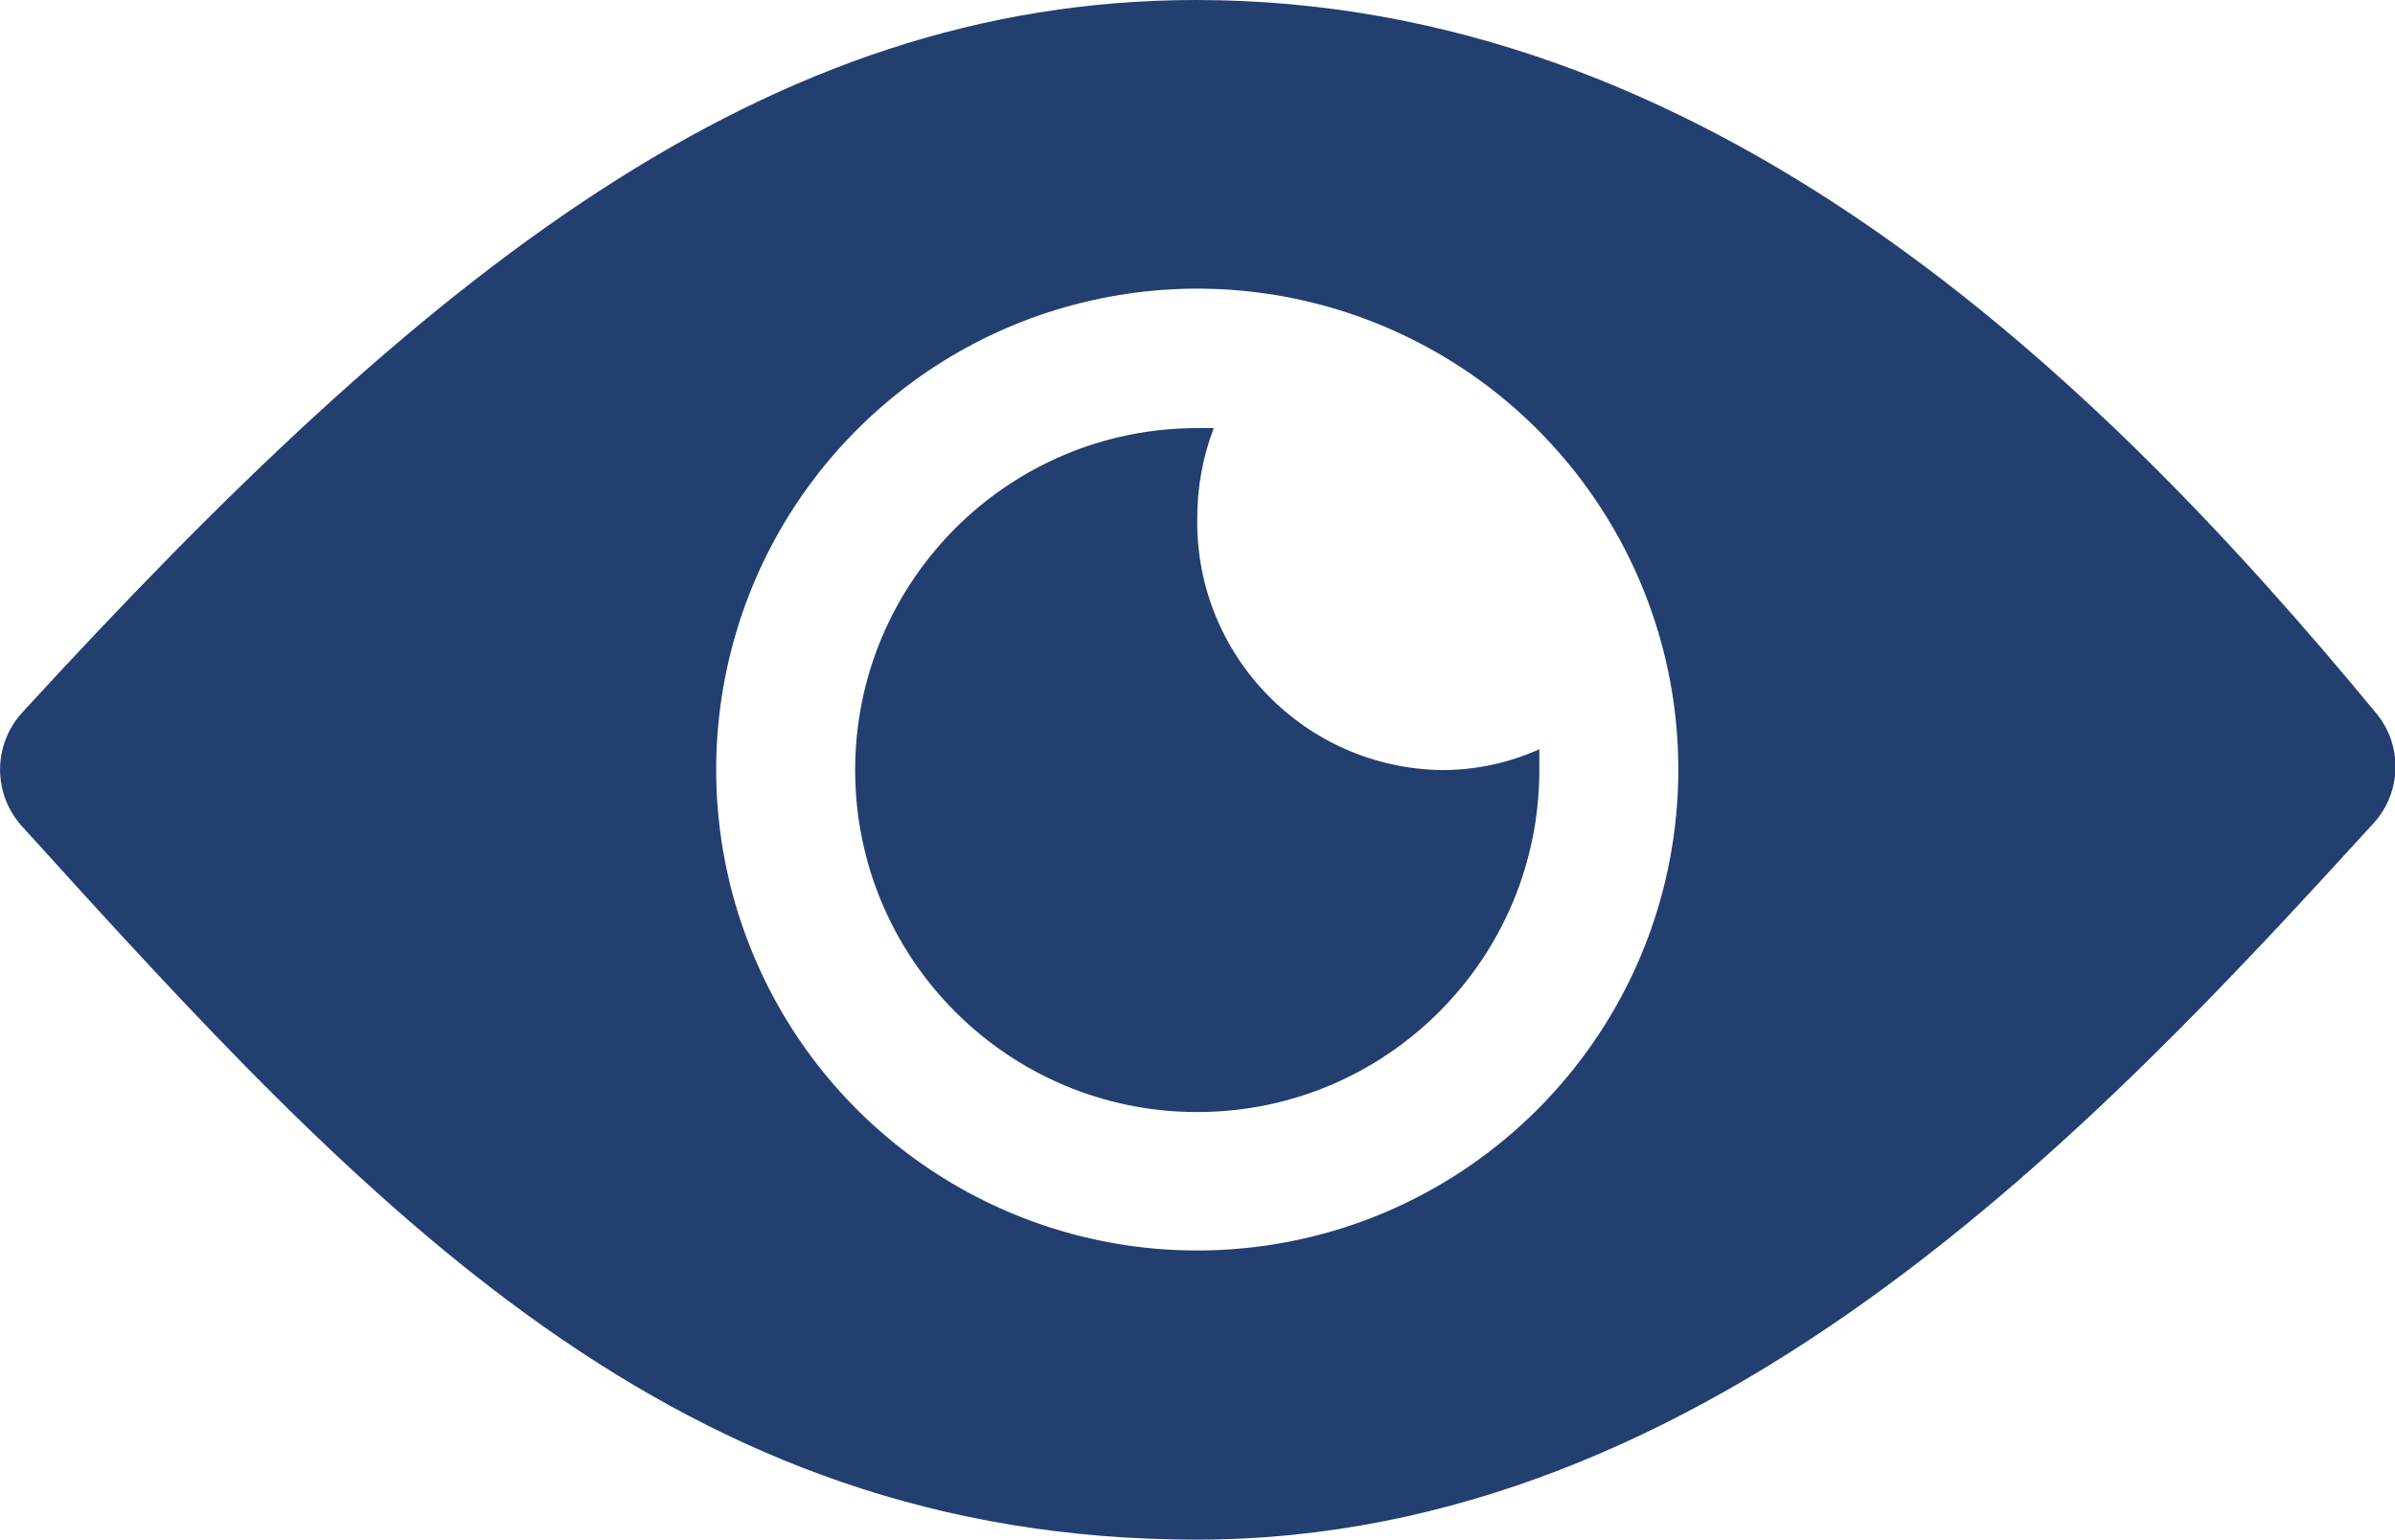
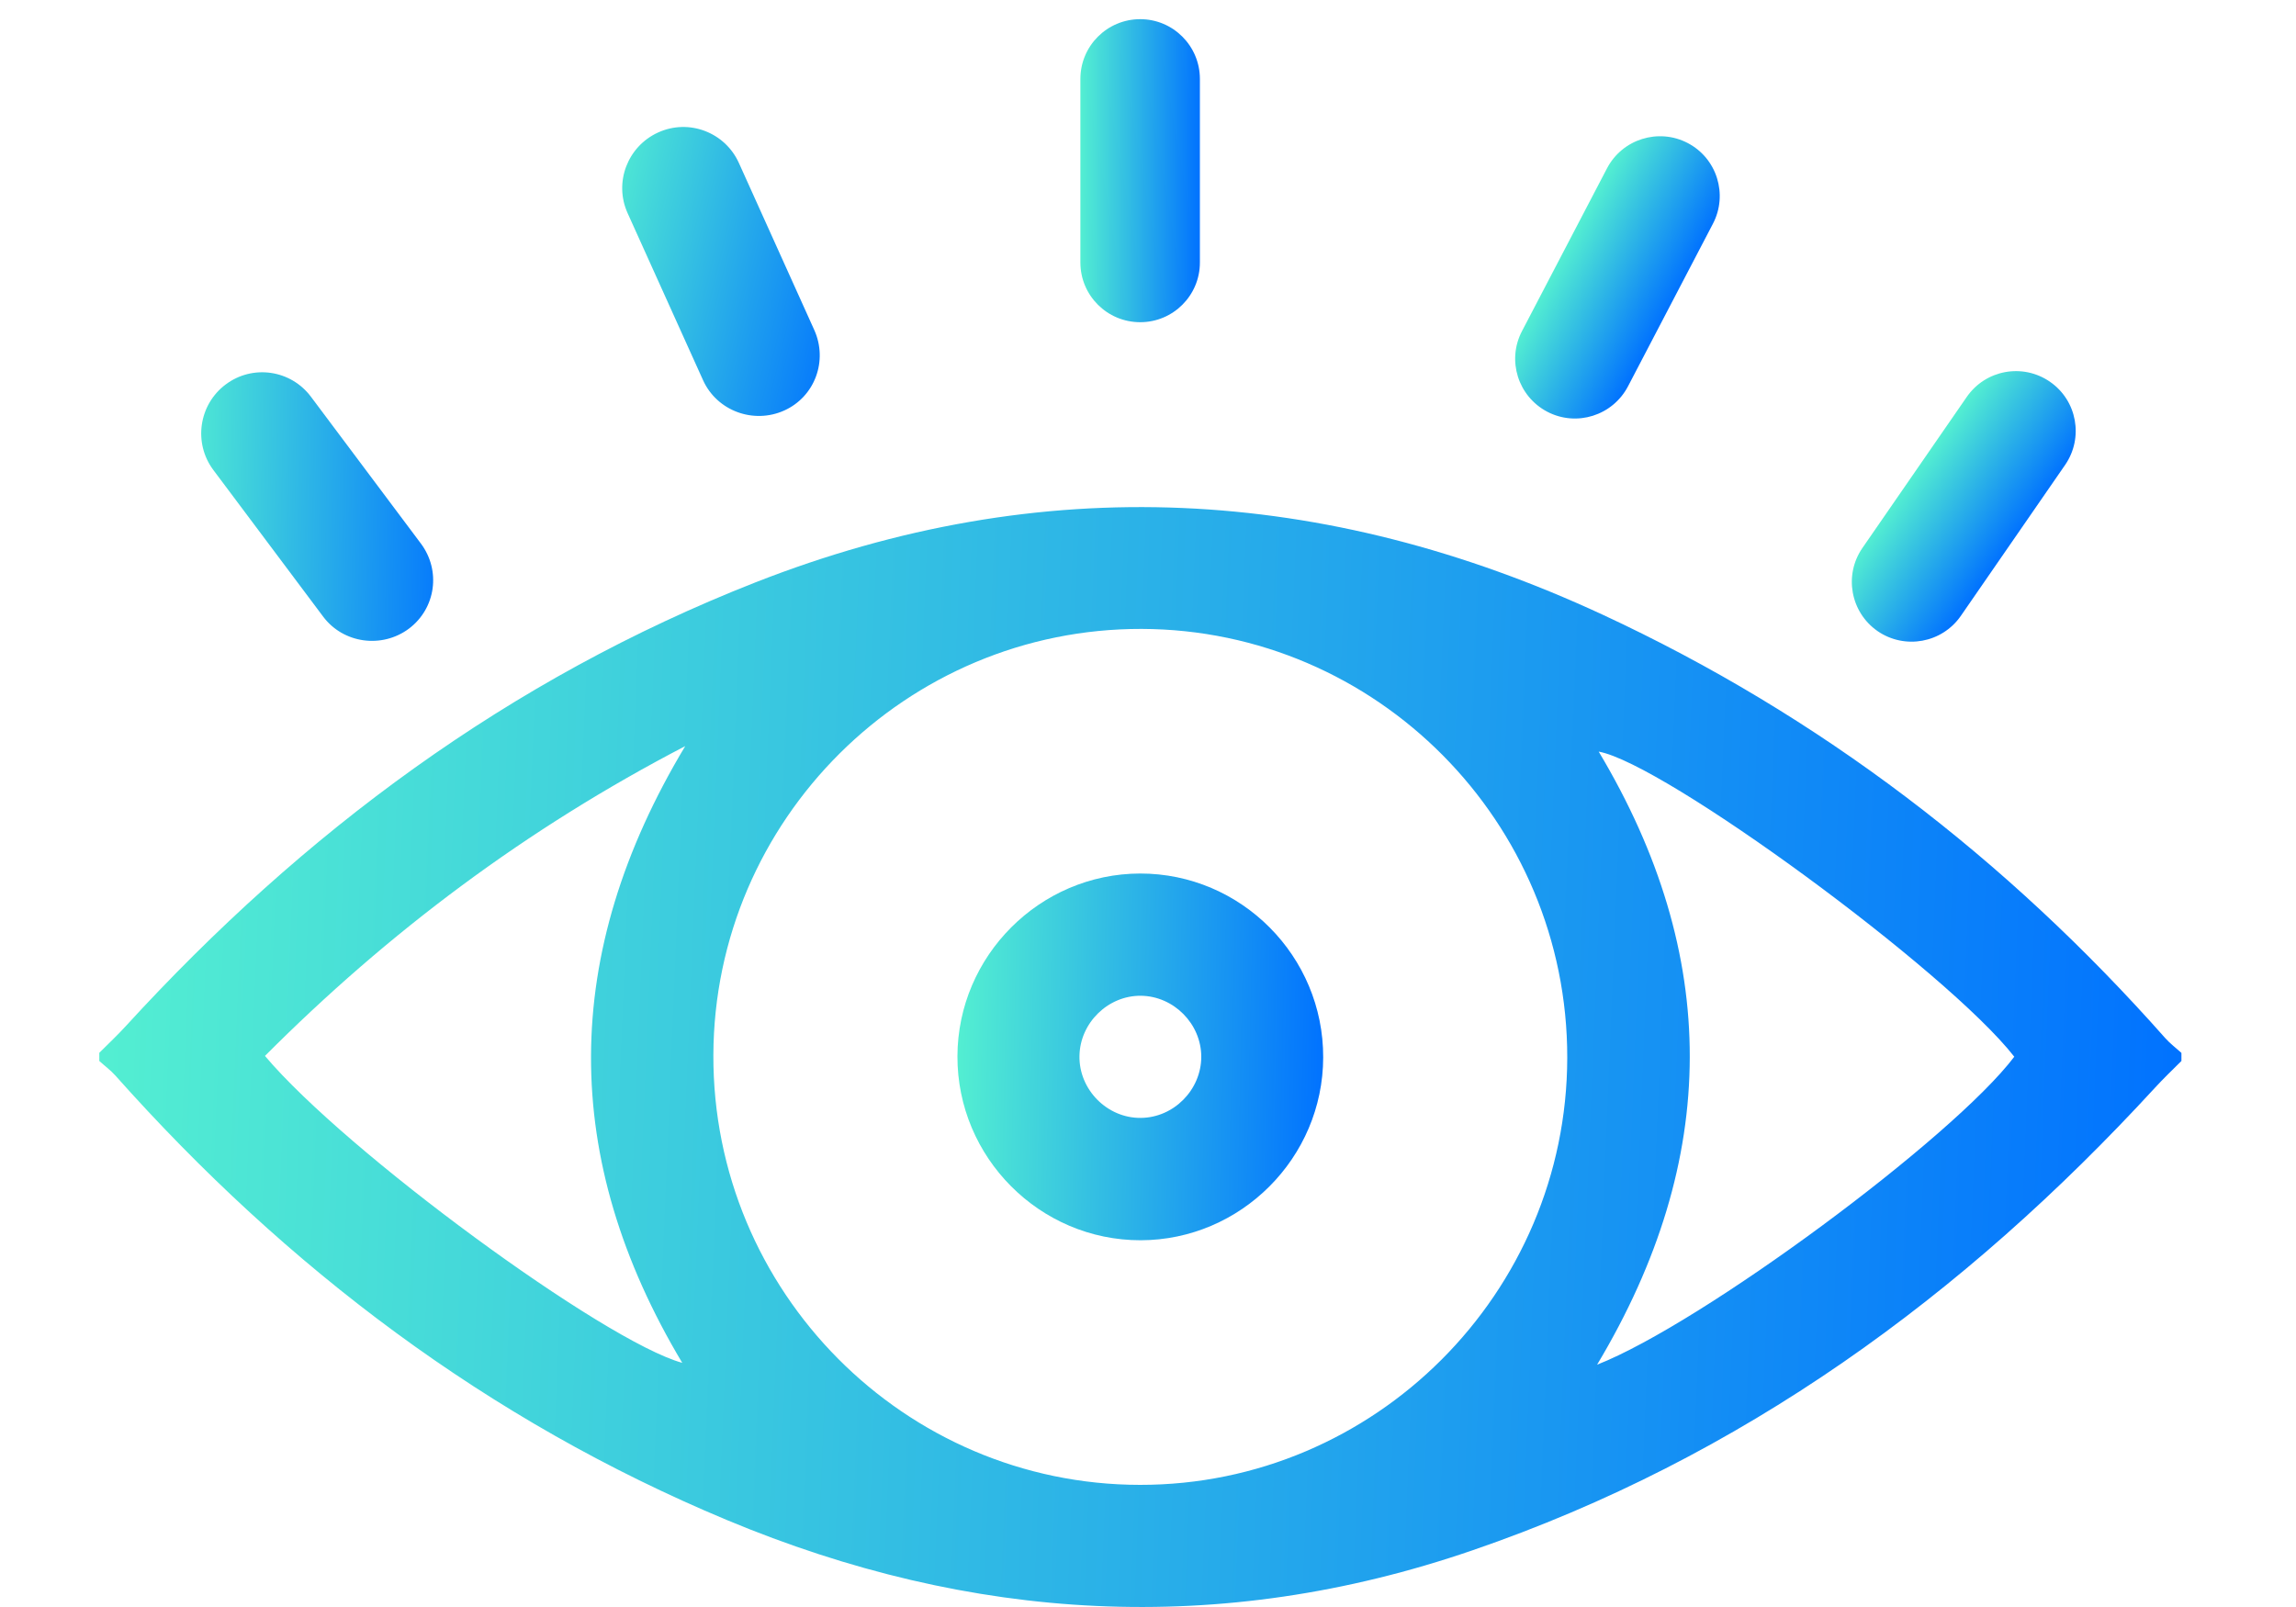
- <svg xmlns="http://www.w3.org/2000/svg" width="18.854" height="12.12" viewBox="0 0 18.854 12.12">
-   <g id="Icon_ionic-ios-eye" data-name="Icon ionic-ios-eye" transform="translate(-2.252 -7.875)">
-     <path id="Path_49587" data-name="Path 49587" d="M11.669,7.875c-3.383,0-6.051,2.129-9.241,5.61a.665.665,0,0,0,0,.9c2.731,3.017,5.138,5.614,9.245,5.614,4.057,0,7.1-3.27,9.262-5.639a.66.66,0,0,0,.021-.871C18.747,10.812,15.7,7.875,11.669,7.875Zm.185,9.843a3.787,3.787,0,1,1,3.606-3.606A3.789,3.789,0,0,1,11.854,17.718Z" fill="#223f70" />
-     <path id="Path_49588" data-name="Path 49588" d="M16.194,14.215a1.977,1.977,0,0,1,.13-.711c-.042,0-.084,0-.13,0a2.693,2.693,0,1,0,2.693,2.693c0-.055,0-.109,0-.164a1.866,1.866,0,0,1-.766.164A1.954,1.954,0,0,1,16.194,14.215Z" transform="translate(-4.517 -2.258)" fill="#223f70" />
-   </g>
+ <svg xmlns="http://www.w3.org/2000/svg" width="20" height="14" viewBox="0 0 20 14" fill="none">
+   <path d="M19.002 9.243C18.924 9.321 18.844 9.397 18.77 9.478C17.104 11.291 15.168 12.703 12.824 13.507C10.626 14.262 8.46 14.131 6.331 13.242C4.252 12.374 2.499 11.049 1.005 9.37C0.963 9.323 0.912 9.286 0.865 9.243C0.865 9.22 0.865 9.196 0.865 9.172C0.943 9.094 1.023 9.019 1.097 8.938C2.642 7.249 4.436 5.916 6.577 5.075C9.078 4.093 11.538 4.232 13.958 5.354C15.854 6.234 17.478 7.481 18.862 9.045C18.904 9.092 18.955 9.13 19.002 9.173V9.244V9.243ZM13.652 9.215C13.655 7.161 11.991 5.485 9.945 5.479C7.896 5.474 6.221 7.141 6.214 9.191C6.207 11.252 7.876 12.934 9.93 12.936C11.976 12.938 13.649 11.265 13.652 9.214V9.215ZM13.912 11.889C14.823 11.532 17.011 9.914 17.546 9.206C16.964 8.459 14.495 6.65 13.926 6.548C14.986 8.321 14.986 10.095 13.912 11.889ZM5.969 6.5C4.58 7.222 3.38 8.124 2.308 9.199C3.01 10.033 5.262 11.685 5.943 11.873C4.88 10.095 4.878 8.316 5.969 6.5Z" fill="url(#paint0_linear_868_87)" />
+   <path d="M10.452 2.287C10.452 2.574 10.219 2.807 9.932 2.807C9.644 2.807 9.411 2.574 9.411 2.287V0.688C9.411 0.4 9.644 0.167 9.932 0.167C10.219 0.167 10.452 0.4 10.452 0.688V2.287Z" fill="url(#paint1_linear_868_87)" />
+   <path d="M14.181 3.366C14.047 3.621 13.733 3.72 13.478 3.587C13.223 3.453 13.124 3.139 13.258 2.884L13.998 1.467C14.131 1.212 14.446 1.113 14.701 1.246C14.956 1.379 15.054 1.694 14.921 1.949L14.181 3.366Z" fill="url(#paint2_linear_868_87)" />
+   <path d="M1.858 4.094C1.683 3.859 1.731 3.526 1.965 3.35C2.2 3.173 2.533 3.221 2.709 3.457C3.028 3.882 3.345 4.307 3.666 4.735C3.842 4.97 3.797 5.299 3.563 5.476C3.328 5.652 2.991 5.607 2.815 5.372C2.497 4.947 2.179 4.522 1.858 4.094Z" fill="url(#paint3_linear_868_87)" />
+   <path d="M5.467 1.857C5.346 1.59 5.466 1.275 5.733 1.154C6 1.032 6.315 1.152 6.436 1.419C6.654 1.904 6.873 2.388 7.093 2.875C7.213 3.142 7.099 3.455 6.832 3.576C6.564 3.697 6.245 3.58 6.124 3.312C5.905 2.828 5.687 2.345 5.467 1.857Z" fill="url(#paint4_linear_868_87)" />
+   <path d="M9.931 7.61C10.811 7.609 11.529 8.33 11.526 9.213C11.524 10.087 10.809 10.803 9.936 10.805C9.057 10.806 8.337 10.084 8.34 9.201C8.343 8.327 9.058 7.612 9.931 7.61ZM10.464 9.207C10.464 8.92 10.225 8.678 9.938 8.675C9.652 8.672 9.408 8.911 9.403 9.198C9.397 9.492 9.644 9.742 9.937 9.739C10.224 9.737 10.463 9.495 10.464 9.208L10.464 9.207Z" fill="url(#paint5_linear_868_87)" />
+   <path d="M17.08 5.366C16.916 5.602 16.592 5.661 16.355 5.498C16.119 5.334 16.06 5.01 16.223 4.774L17.132 3.458C17.296 3.221 17.62 3.162 17.857 3.326C18.093 3.489 18.152 3.813 17.989 4.05L17.08 5.366Z" fill="url(#paint6_linear_868_87)" />
+   <defs>
+     <linearGradient id="paint0_linear_868_87" x1="19.001" y1="14" x2="0.499" y2="13.231" gradientUnits="userSpaceOnUse">
+       <stop stop-color="#0071FF" />
+       <stop offset="1" stop-color="#54F0D1" />
+     </linearGradient>
+     <linearGradient id="paint1_linear_868_87" x1="10.452" y1="2.807" x2="9.388" y2="2.798" gradientUnits="userSpaceOnUse">
+       <stop stop-color="#0071FF" />
+       <stop offset="1" stop-color="#54F0D1" />
+     </linearGradient>
+     <linearGradient id="paint2_linear_868_87" x1="13.94" y1="3.828" x2="13.001" y2="3.327" gradientUnits="userSpaceOnUse">
+       <stop stop-color="#0071FF" />
+       <stop offset="1" stop-color="#54F0D1" />
+     </linearGradient>
+     <linearGradient id="paint3_linear_868_87" x1="3.983" y1="5.798" x2="1.488" y2="5.75" gradientUnits="userSpaceOnUse">
+       <stop stop-color="#0071FF" />
+       <stop offset="1" stop-color="#54F0D1" />
+     </linearGradient>
+     <linearGradient id="paint4_linear_868_87" x1="7.172" y1="3.982" x2="4.746" y2="3.394" gradientUnits="userSpaceOnUse">
+       <stop stop-color="#0071FF" />
+       <stop offset="1" stop-color="#54F0D1" />
+     </linearGradient>
+     <linearGradient id="paint5_linear_868_87" x1="11.526" y1="10.805" x2="8.271" y2="10.733" gradientUnits="userSpaceOnUse">
+       <stop stop-color="#0071FF" />
+       <stop offset="1" stop-color="#54F0D1" />
+     </linearGradient>
+     <linearGradient id="paint6_linear_868_87" x1="16.784" y1="5.794" x2="15.914" y2="5.181" gradientUnits="userSpaceOnUse">
+       <stop stop-color="#0071FF" />
+       <stop offset="1" stop-color="#54F0D1" />
+     </linearGradient>
+   </defs>
</svg>
